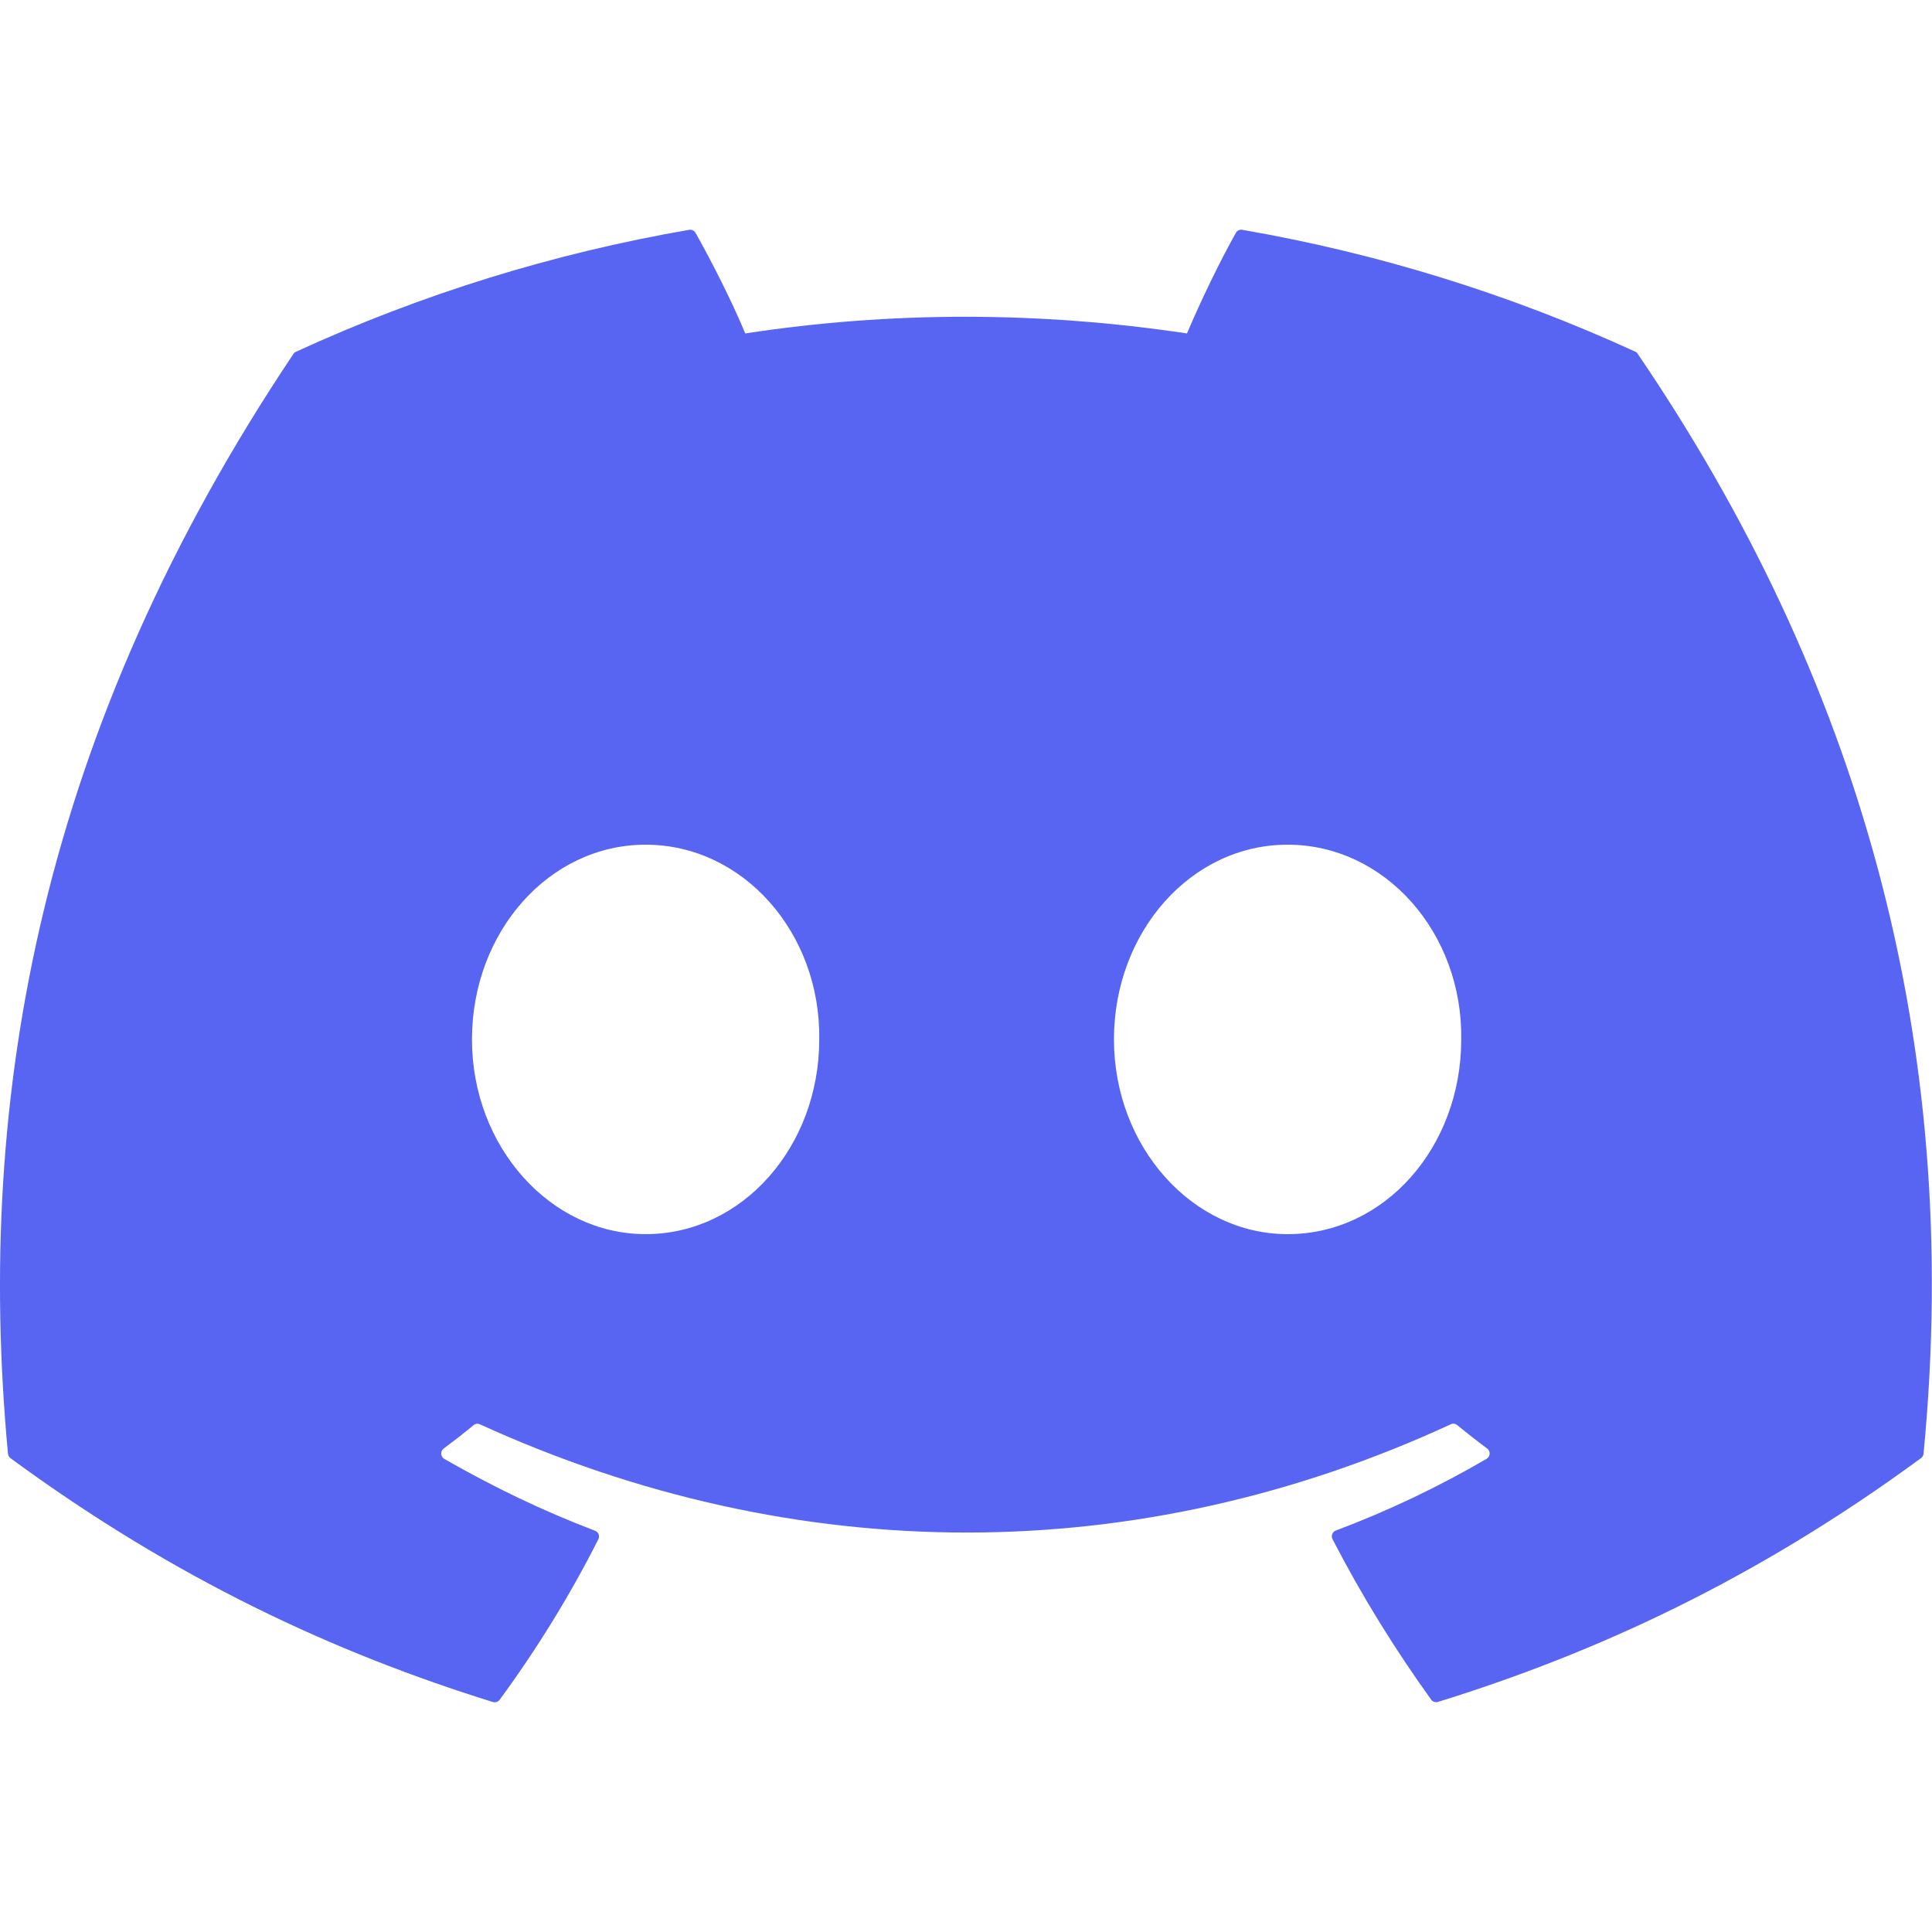
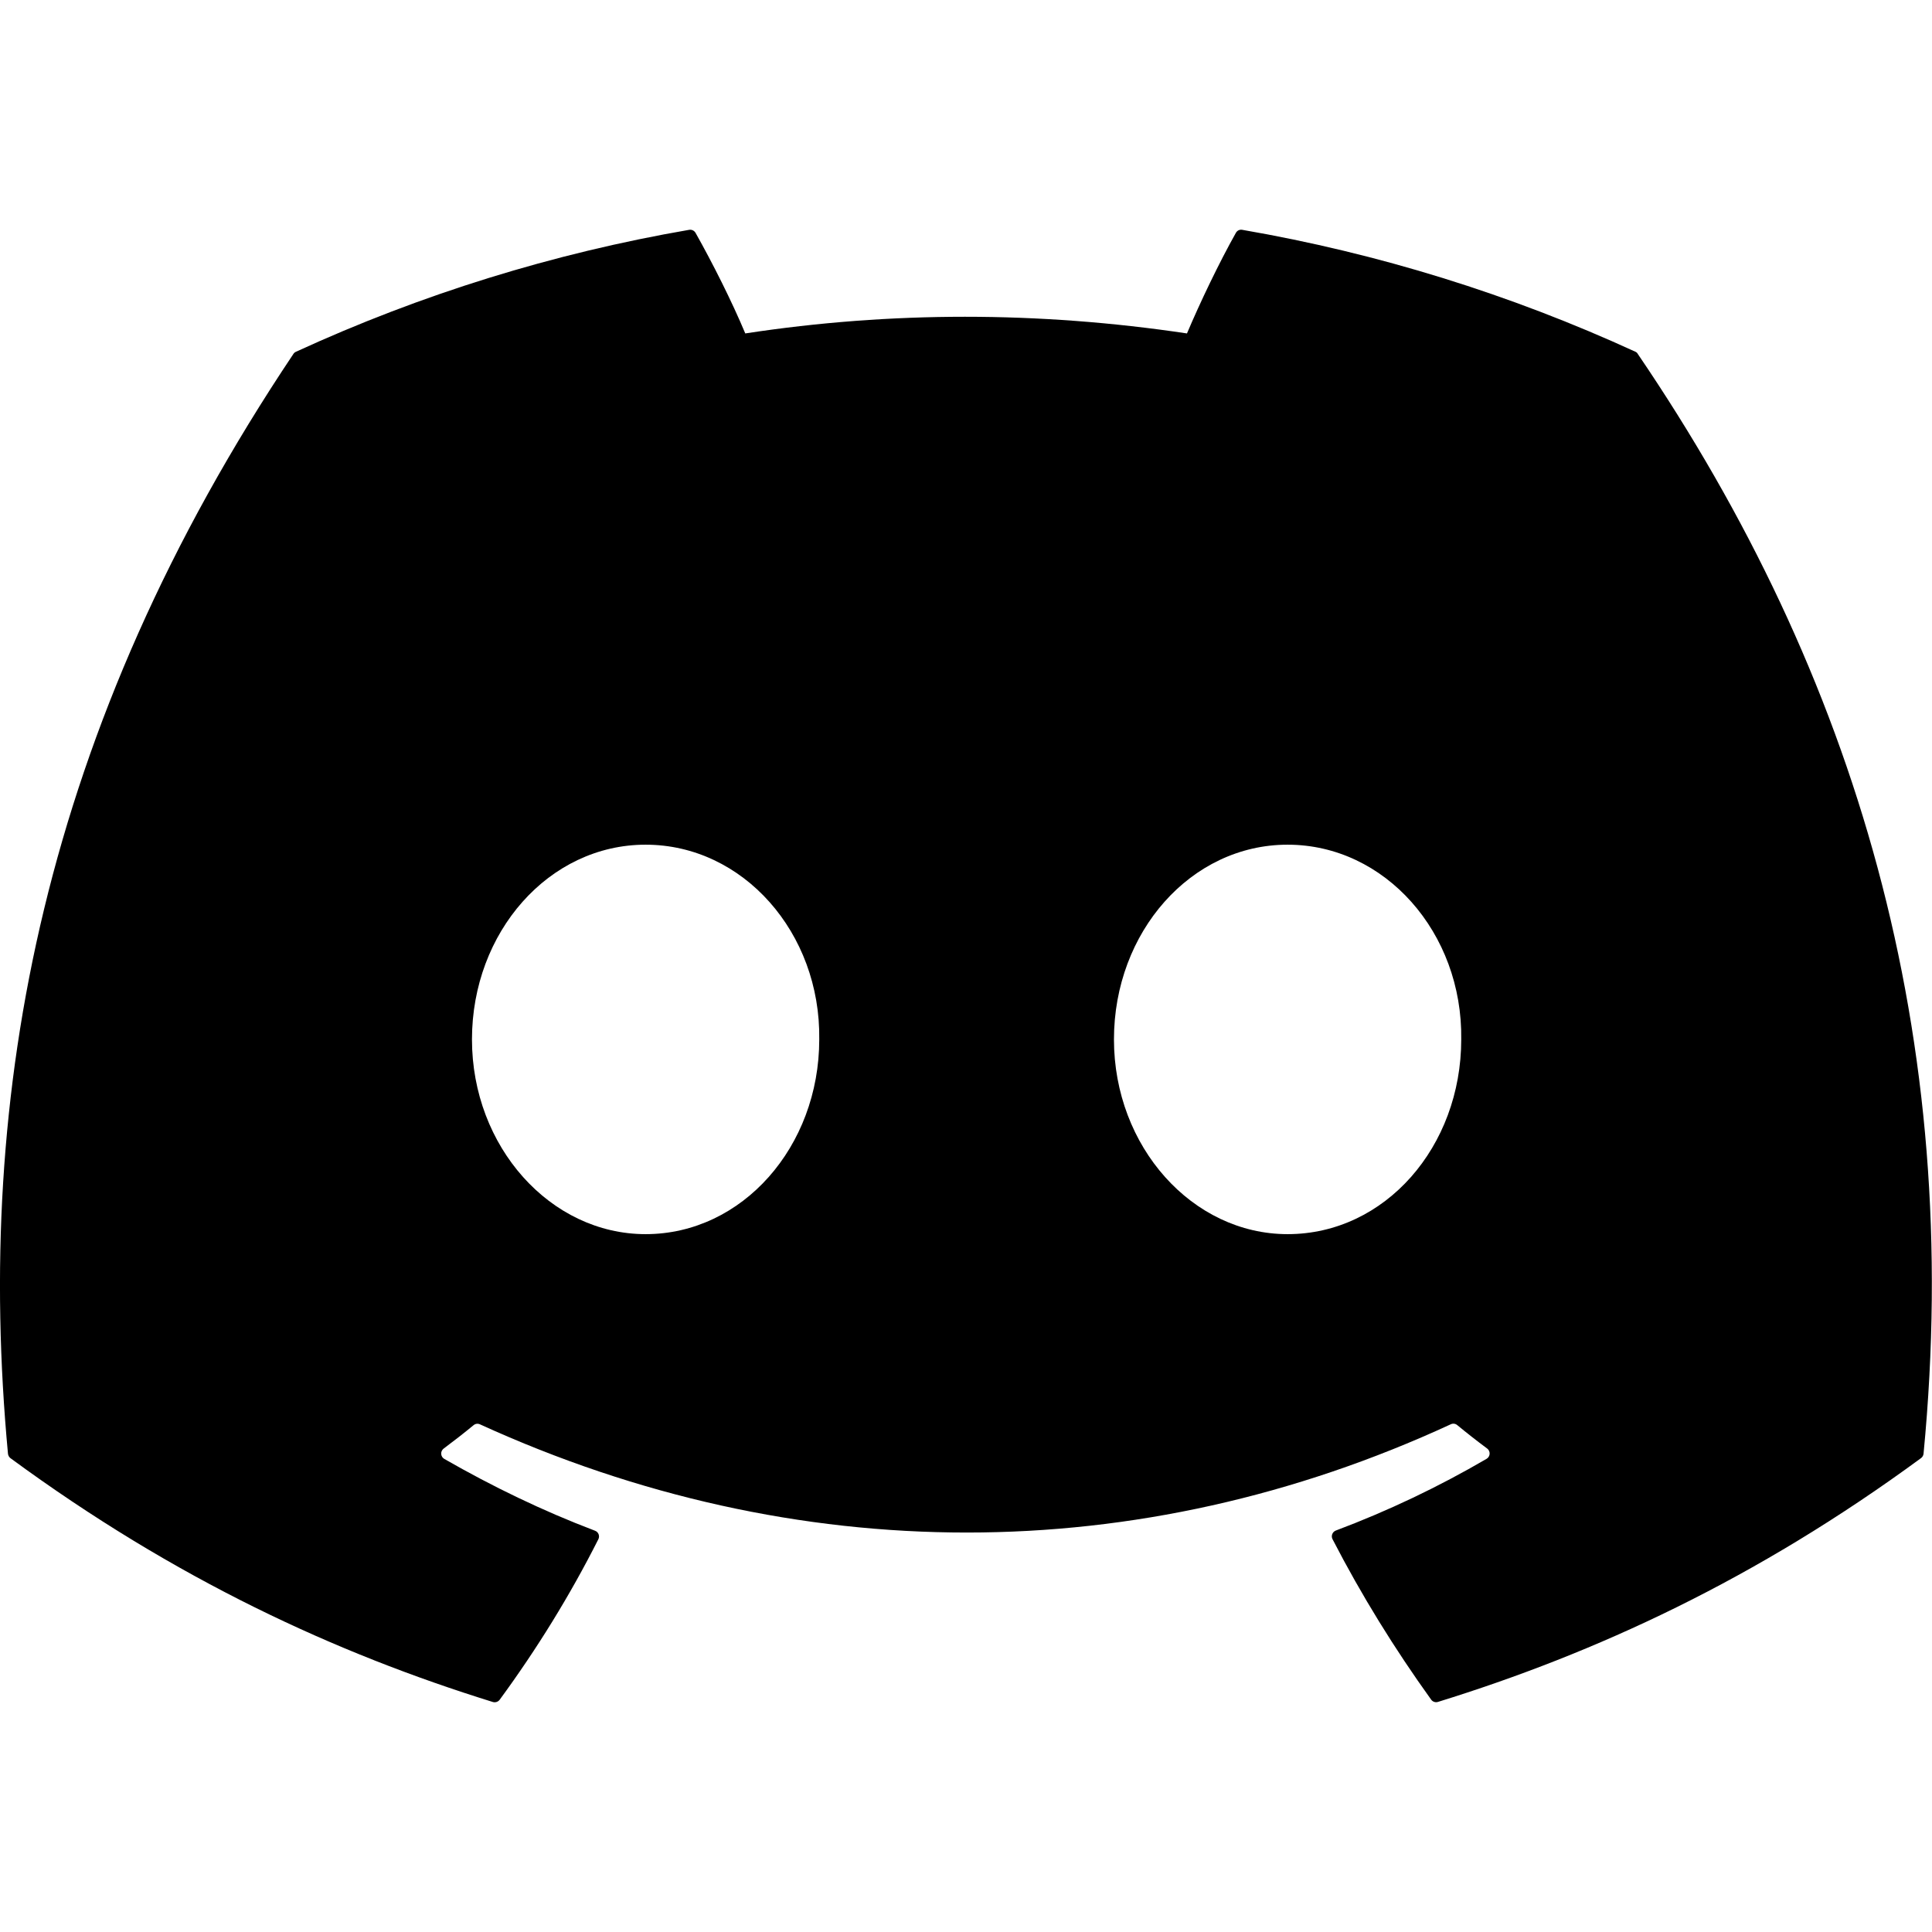
<svg xmlns="http://www.w3.org/2000/svg" role="img" viewBox="0 0 24 24">
-   <path d="M20.317 4.37a19.791 19.791 0 00-4.885-1.515.074.074 0 00-.079.037c-.211.375-.445.865-.608 1.25-1.845-.276-3.68-.276-5.487 0-.164-.393-.406-.874-.618-1.25a.077.077 0 00-.079-.037 19.736 19.736 0 00-4.885 1.515.07.07 0 00-.032.028C.533 9.046-.319 13.58.099 18.058a.082.082 0 00.031.056c2.053 1.508 4.041 2.423 5.993 3.029a.078.078 0 00.084-.028c.462-.63.873-1.295 1.226-1.994a.076.076 0 00-.042-.106c-.653-.248-1.274-.549-1.872-.892a.077.077 0 01-.008-.128c.126-.094.252-.192.372-.291a.074.074 0 01.078-.011c3.928 1.793 8.18 1.793 12.061 0a.074.074 0 01.079.009c.12.099.246.198.373.292a.077.077 0 01-.007.128 12.299 12.299 0 01-1.873.891.077.077 0 00-.041.107c.36.698.772 1.363 1.225 1.993a.076.076 0 00.084.029c1.961-.607 3.95-1.522 6.002-3.029a.077.077 0 00.031-.055c.5-5.177-.838-9.674-3.549-13.66a.061.061 0 00-.031-.029zM8.02 15.331c-1.183 0-2.157-1.086-2.157-2.419 0-1.333.956-2.419 2.157-2.419 1.211 0 2.176 1.095 2.157 2.419 0 1.333-.956 2.419-2.157 2.419zm7.975 0c-1.183 0-2.157-1.086-2.157-2.419 0-1.333.955-2.419 2.157-2.419 1.211 0 2.176 1.095 2.157 2.419 0 1.333-.946 2.419-2.157 2.419Z" fill="#5865F2" />
+   <path d="M20.317 4.37a19.791 19.791 0 00-4.885-1.515.074.074 0 00-.079.037c-.211.375-.445.865-.608 1.25-1.845-.276-3.68-.276-5.487 0-.164-.393-.406-.874-.618-1.25a.077.077 0 00-.079-.037 19.736 19.736 0 00-4.885 1.515.07.07 0 00-.032.028C.533 9.046-.319 13.58.099 18.058a.082.082 0 00.031.056c2.053 1.508 4.041 2.423 5.993 3.029a.078.078 0 00.084-.028c.462-.63.873-1.295 1.226-1.994a.076.076 0 00-.042-.106c-.653-.248-1.274-.549-1.872-.892a.077.077 0 01-.008-.128c.126-.094.252-.192.372-.291a.074.074 0 01.078-.011c3.928 1.793 8.18 1.793 12.061 0a.074.074 0 01.079.009c.12.099.246.198.373.292a.077.077 0 01-.007.128 12.299 12.299 0 01-1.873.891.077.077 0 00-.041.107c.36.698.772 1.363 1.225 1.993a.076.076 0 00.084.029c1.961-.607 3.95-1.522 6.002-3.029a.077.077 0 00.031-.055c.5-5.177-.838-9.674-3.549-13.66a.061.061 0 00-.031-.029zM8.02 15.331c-1.183 0-2.157-1.086-2.157-2.419 0-1.333.956-2.419 2.157-2.419 1.211 0 2.176 1.095 2.157 2.419 0 1.333-.956 2.419-2.157 2.419zm7.975 0c-1.183 0-2.157-1.086-2.157-2.419 0-1.333.955-2.419 2.157-2.419 1.211 0 2.176 1.095 2.157 2.419 0 1.333-.946 2.419-2.157 2.419Z" />
</svg>
